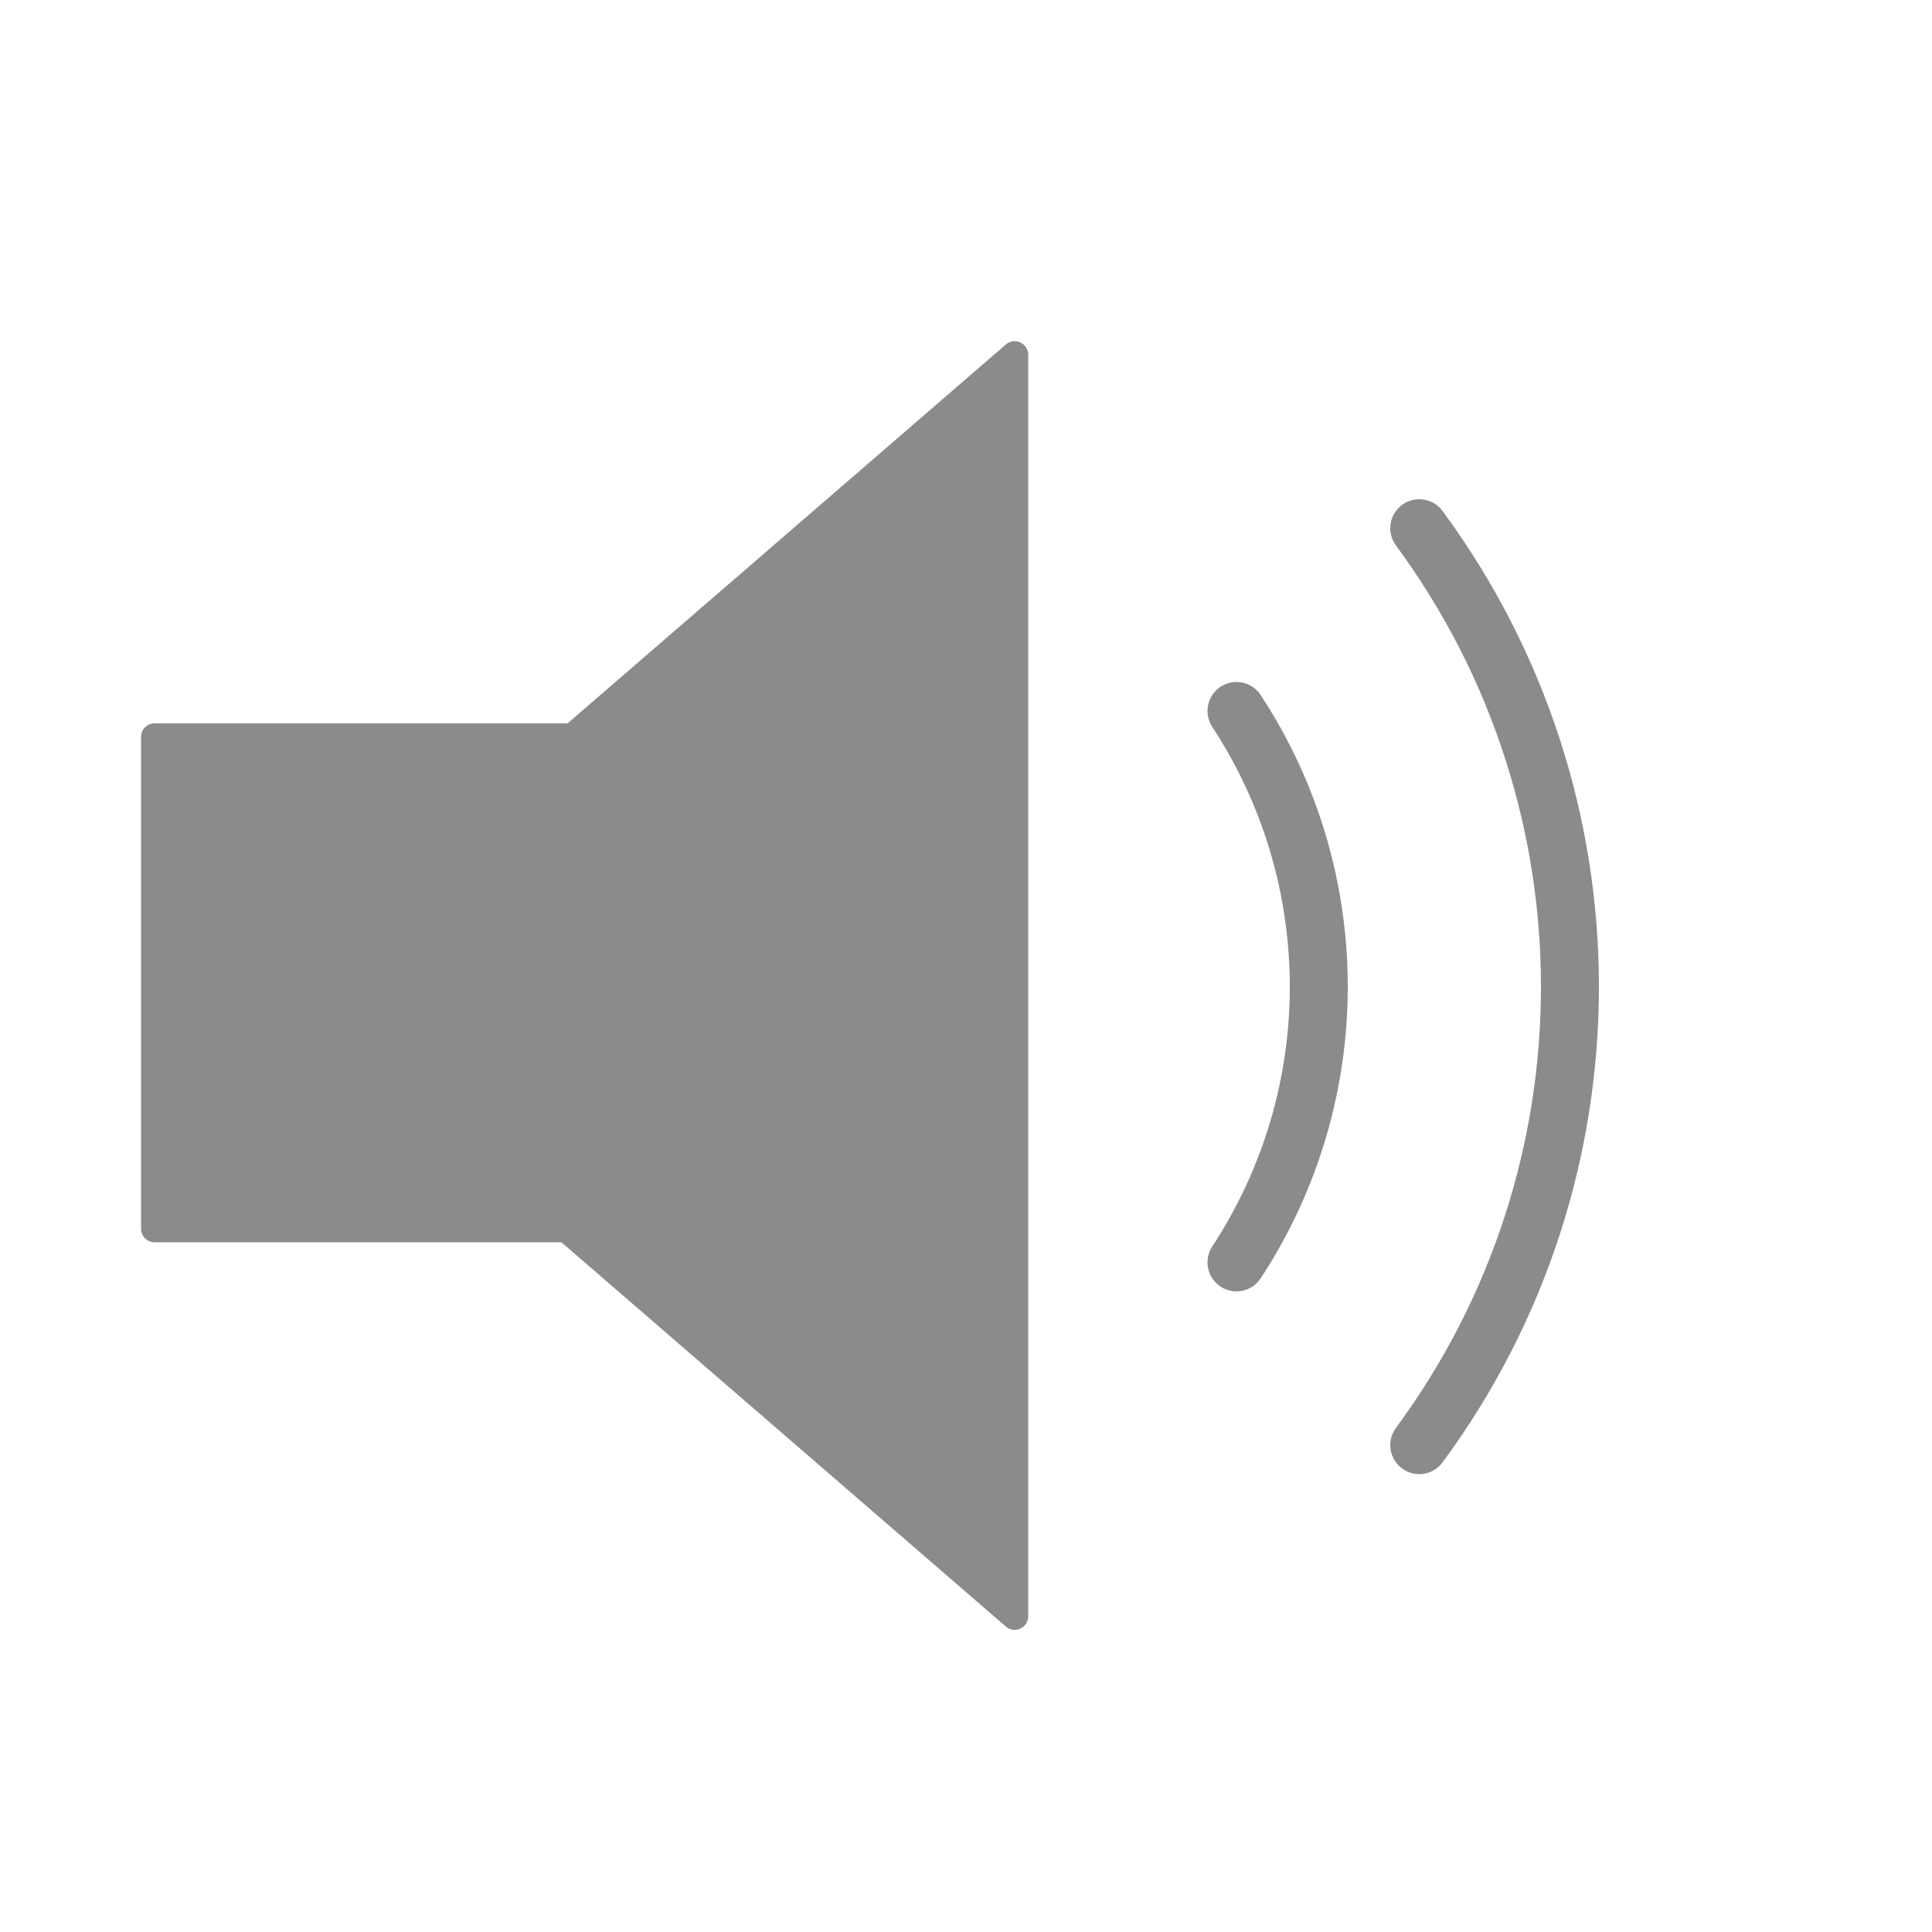
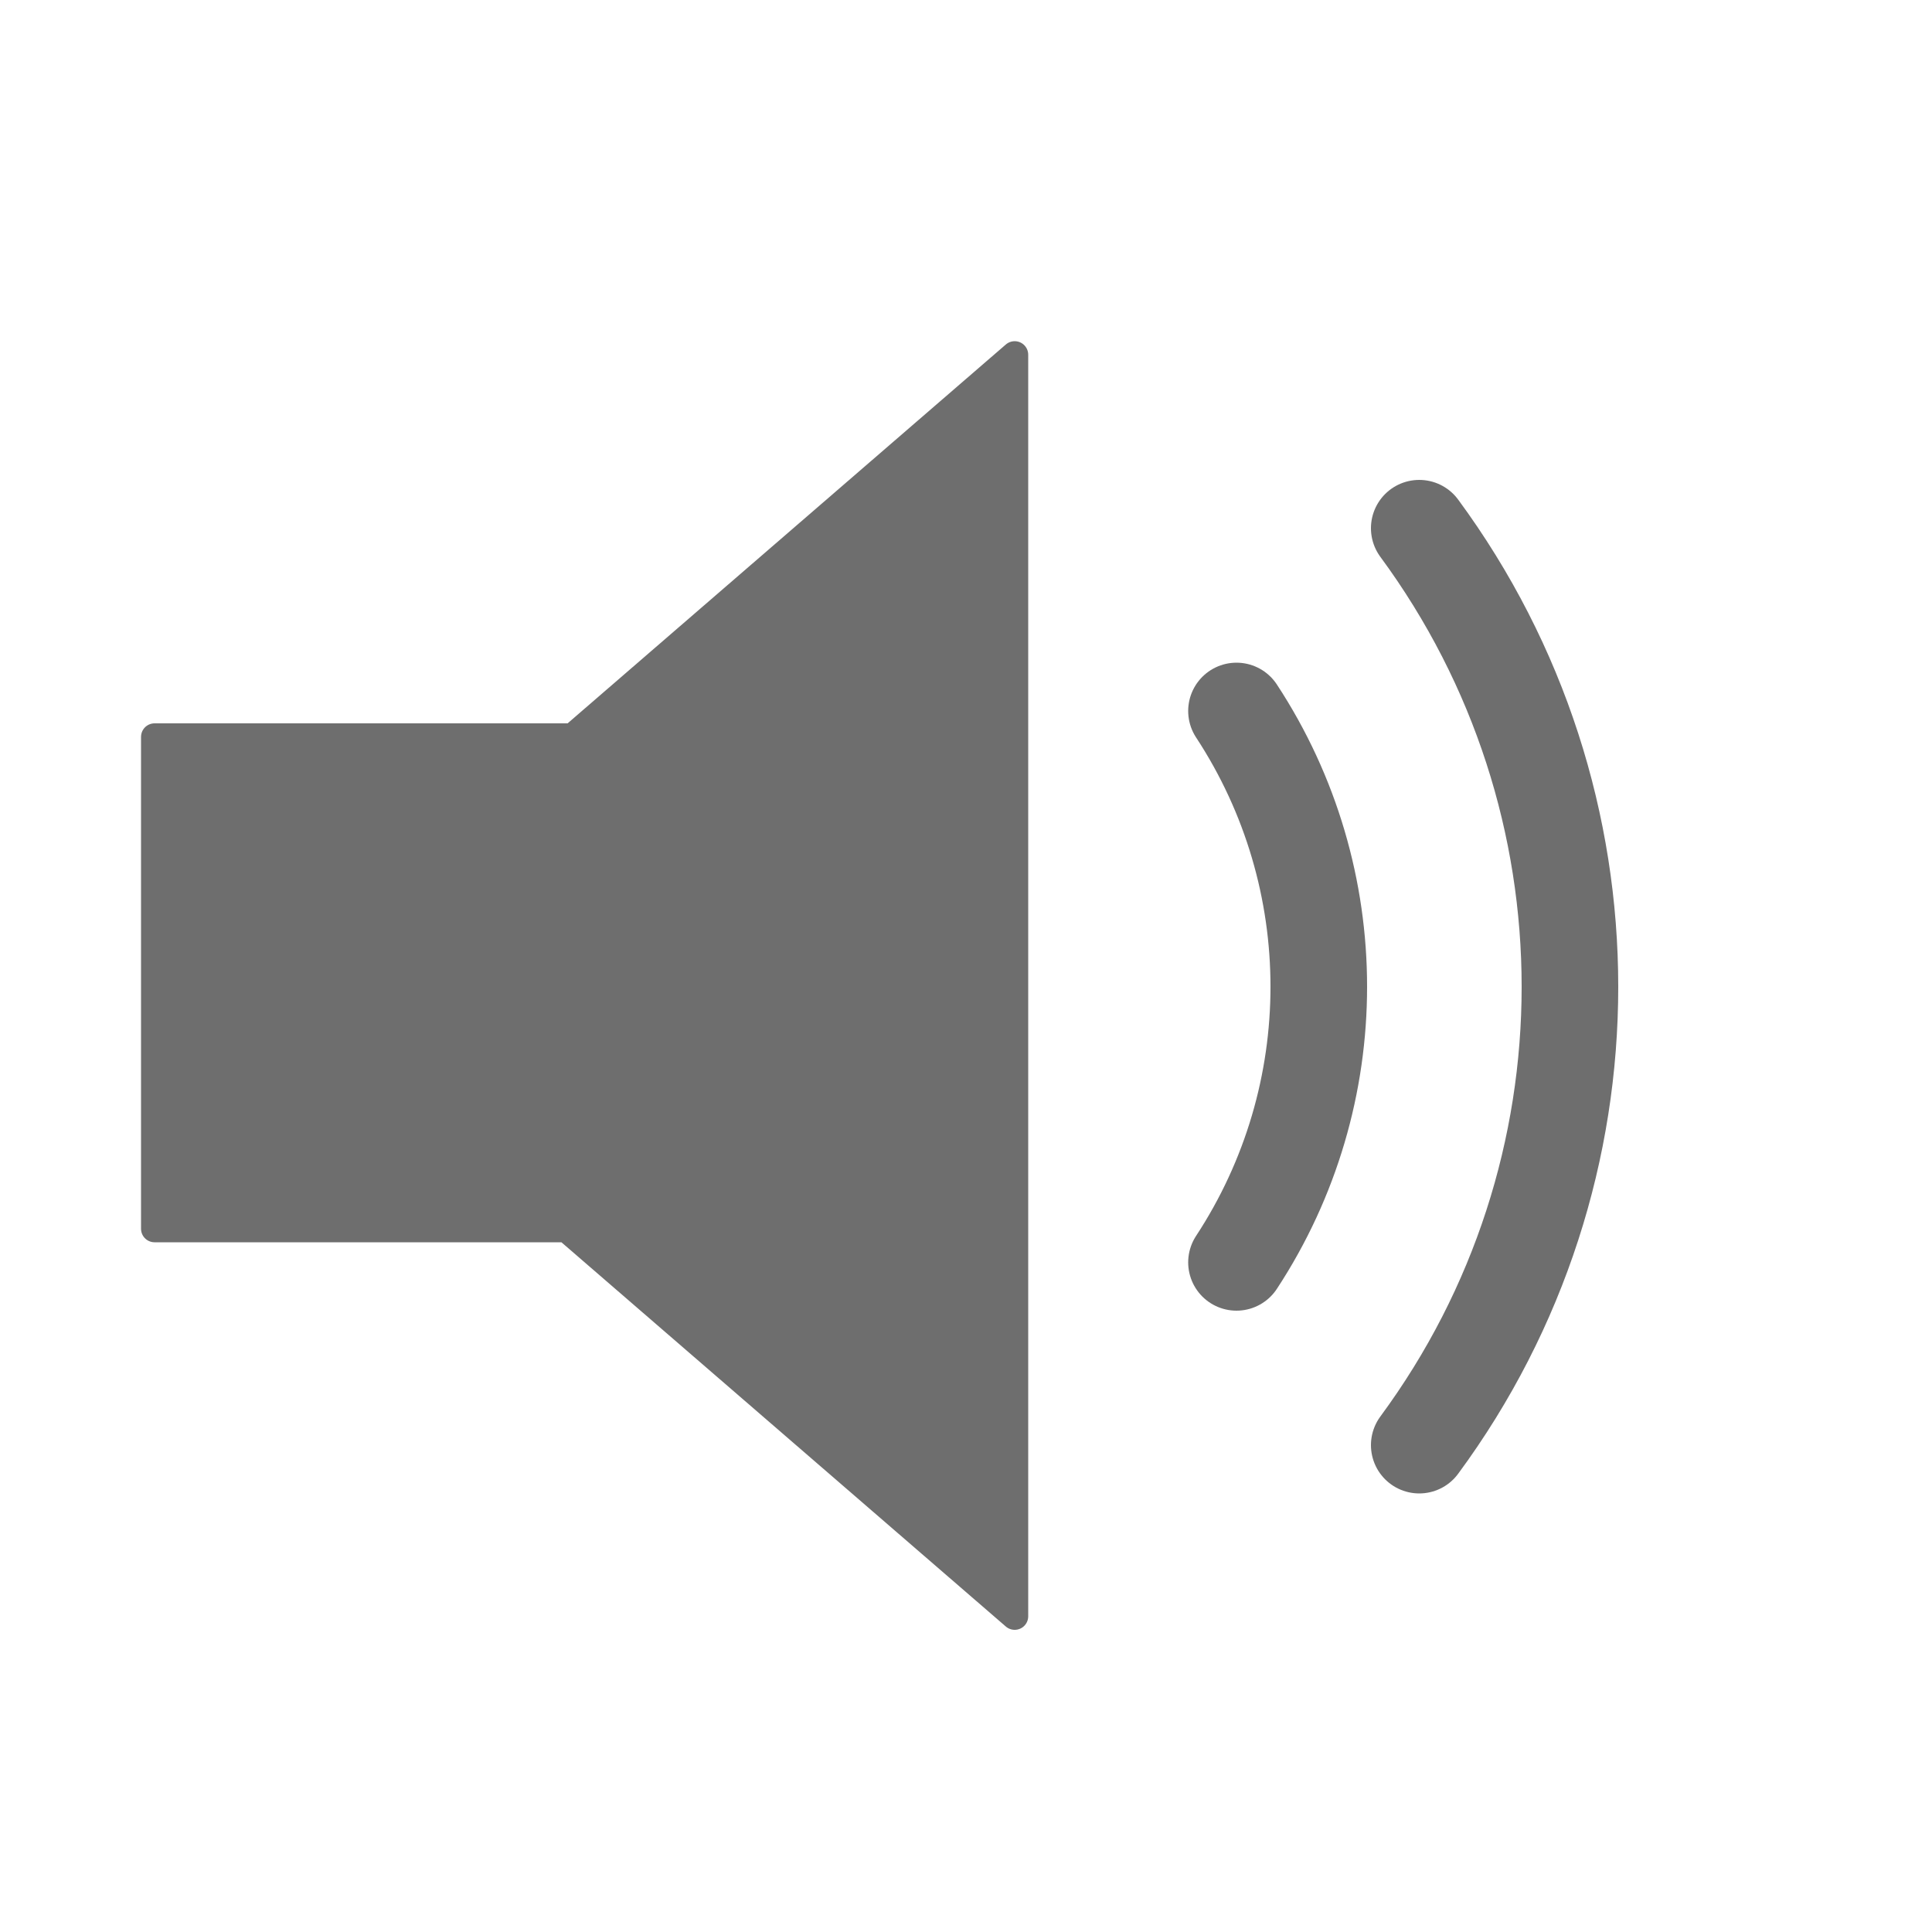
<svg xmlns="http://www.w3.org/2000/svg" version="1.1" x="0px" y="0px" width="16px" height="16px" viewBox="0 0 500 500">
-   <path fill="#6E6E6E" stroke="#6E6E6E" stroke-width="7" stroke-linejoin="round" opacity="0.8" d="M262.6,91.8l-114.4,98.9H40V318h106.6l116,100.3V91.8z" />
-   <path fill="none" stroke="#6E6E6E" stroke-width="15" stroke-linecap="round" opacity="0.8" d="M320,184c28.4,43.3,28.4,99.4,0,142.7" />
-   <path fill="none" stroke="#6E6E6E" stroke-width="15" stroke-linecap="round" opacity="0.8" d="M367.3,136.7c52,70.6,52,166.8,0,237.3" />
+   <path fill="#6E6E6E" stroke="#6E6E6E" stroke-width="7" stroke-linejoin="round" d="M262.6,91.8l-114.4,98.9H40V318h106.6l116,100.3V91.8z" />
+   <path fill="none" stroke="#6E6E6E" stroke-width="25" stroke-linecap="round" d="M320,184c28.4,43.3,28.4,99.4,0,142.7" />
+   <path fill="none" stroke="#6E6E6E" stroke-width="25" stroke-linecap="round" d="M367.3,136.7c52,70.6,52,166.8,0,237.3" />
</svg>
